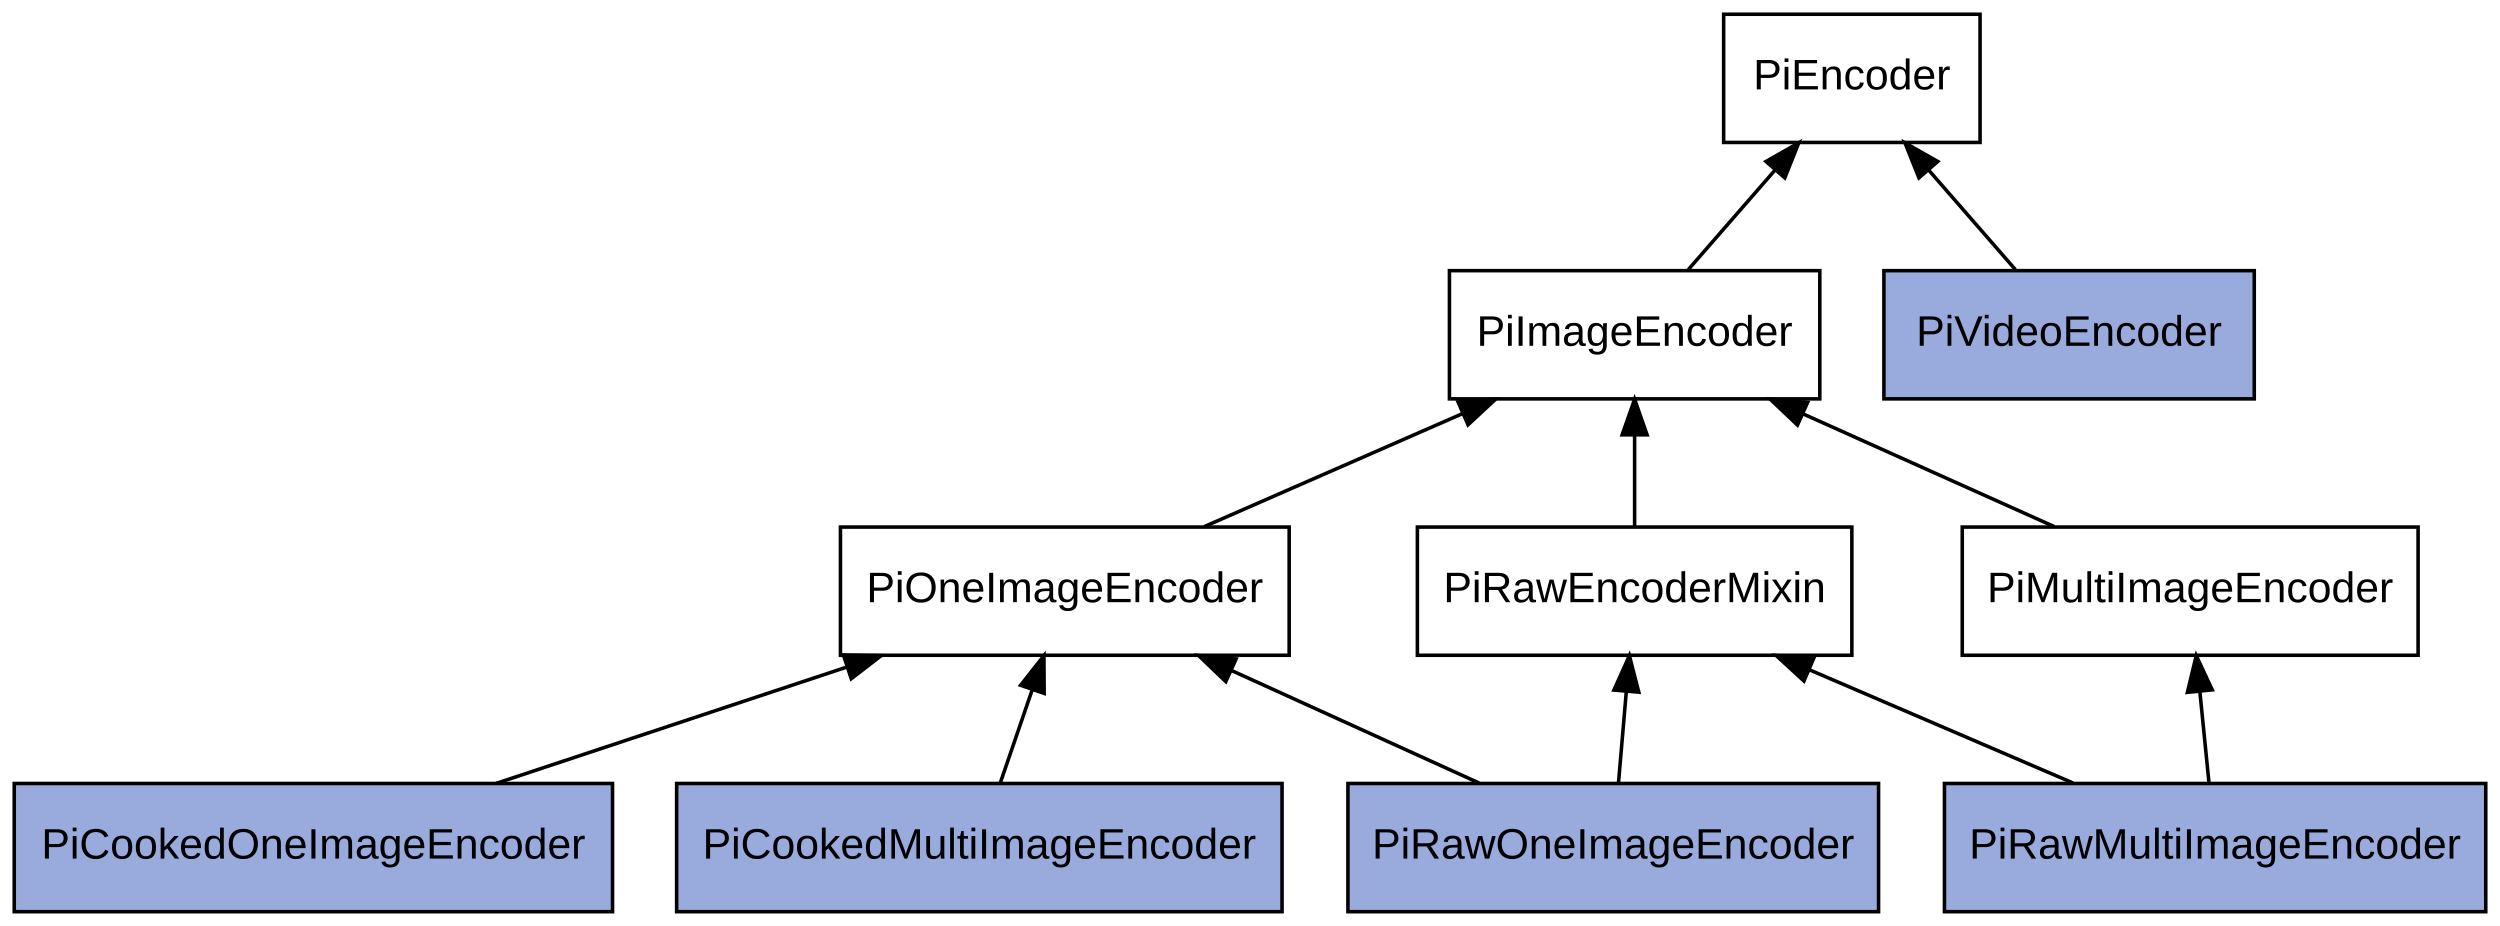
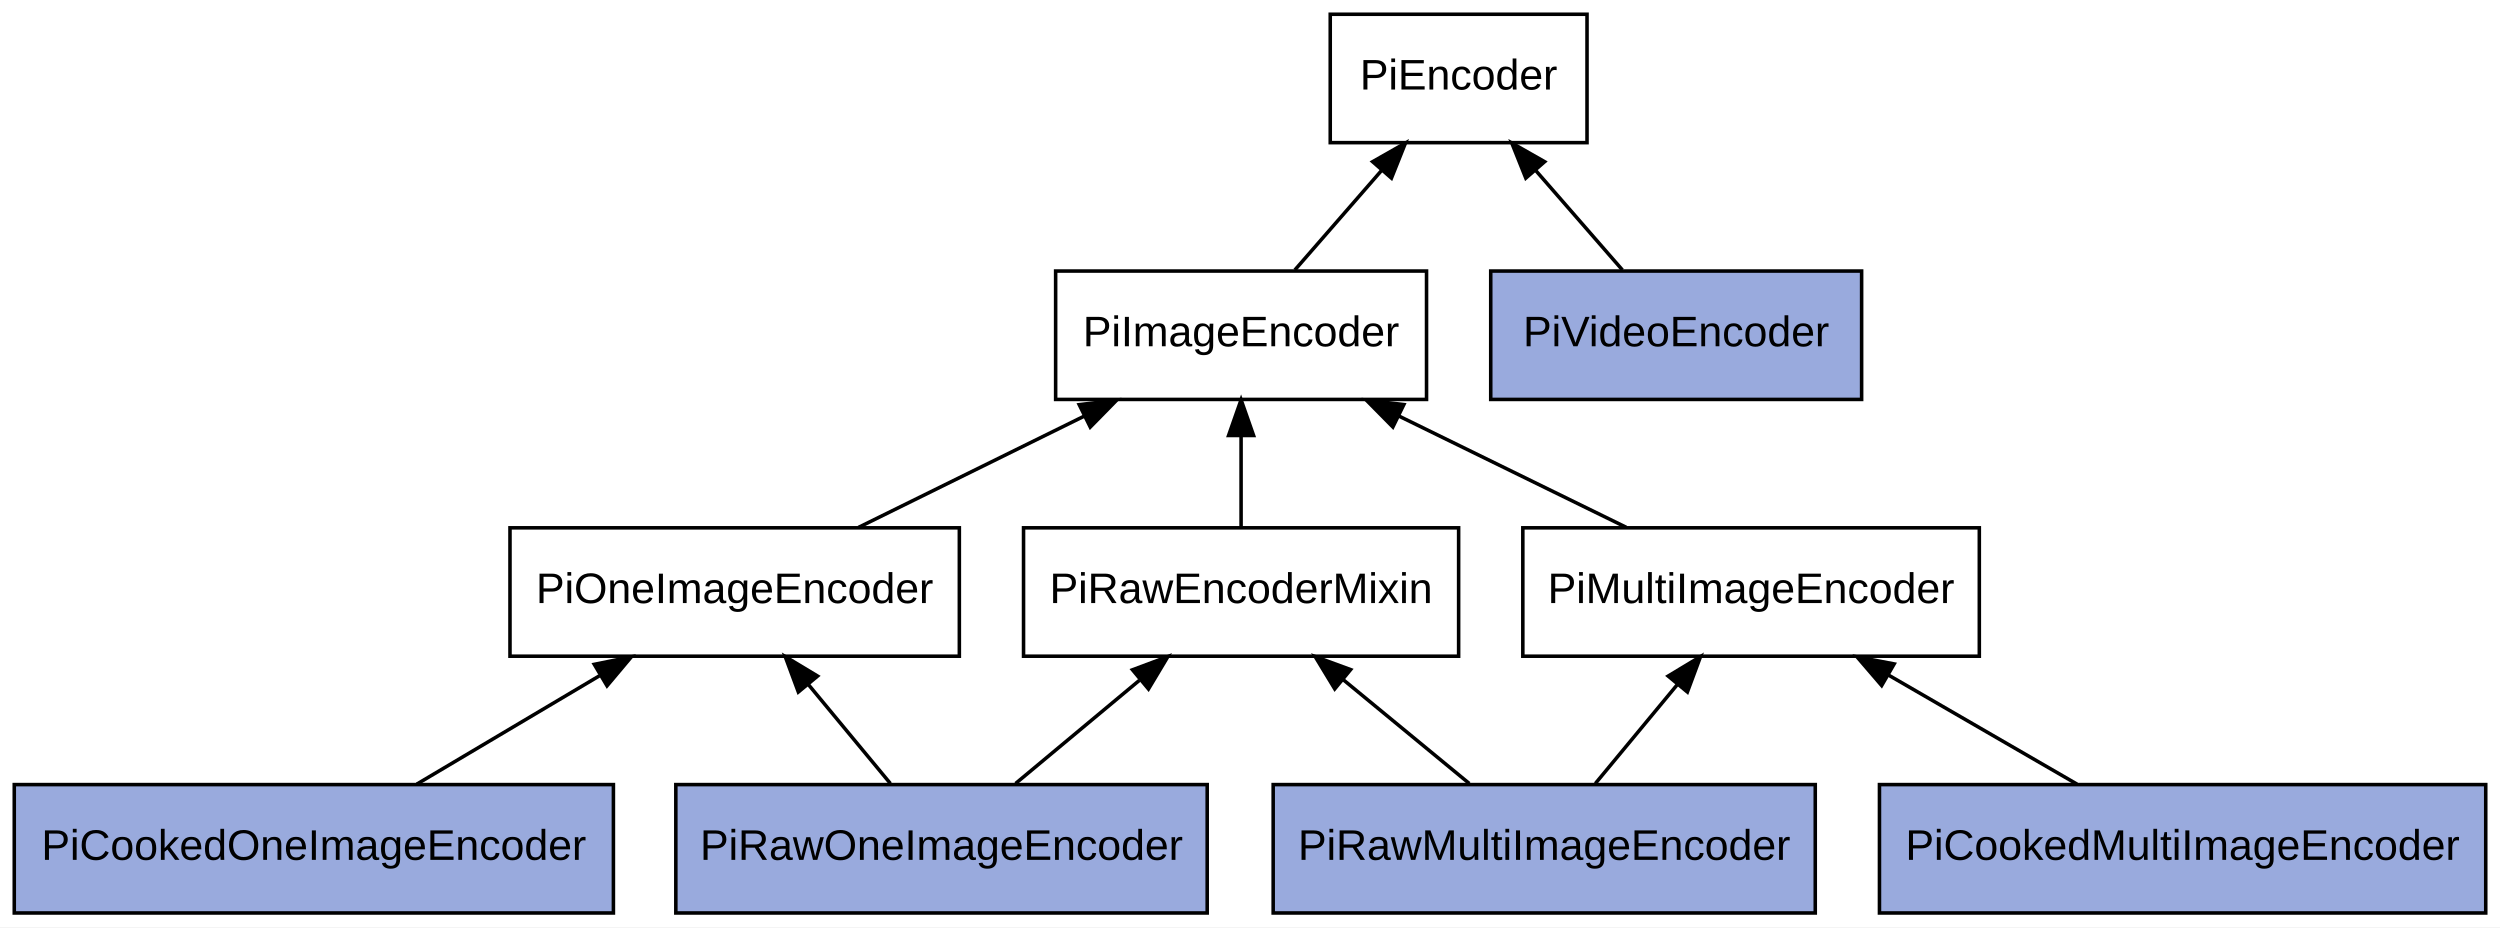
- <svg xmlns="http://www.w3.org/2000/svg" xmlns:xlink="http://www.w3.org/1999/xlink" width="702pt" height="260pt" viewBox="0.00 0.00 702.00 260.00">
+ <svg xmlns="http://www.w3.org/2000/svg" xmlns:xlink="http://www.w3.org/1999/xlink" width="701pt" height="260pt" viewBox="0.00 0.00 701.00 260.00">
  <g id="graph0" class="graph" transform="scale(1 1) rotate(0) translate(4 256)">
-     <polygon fill="white" stroke="none" points="-4,4 -4,-256 698,-256 698,4 -4,4" />
+     <polygon fill="white" stroke="none" points="-4,4 -4,-256 697,-256 697,4 -4,4" />
    <g id="node1" class="node">
      <g id="a_node1">
        <a xlink:href="../api.html#picamera.PiEncoder" xlink:title="PiEncoder" target="_top">
-           <polygon fill="#ffffff" stroke="#000000" points="552,-252 480,-252 480,-216 552,-216 552,-252" />
-           <text text-anchor="middle" x="516" y="-230.9" font-family="Arial" font-size="12.00">PiEncoder</text>
+           <polygon fill="#ffffff" stroke="#000000" points="441,-252 369,-252 369,-216 441,-216 441,-252" />
+           <text text-anchor="middle" x="405" y="-230.9" font-family="Arial" font-size="12.00">PiEncoder</text>
        </a>
      </g>
    </g>
    <g id="node2" class="node">
      <g id="a_node2">
        <a xlink:href="../api.html#picamera.PiImageEncoder" xlink:title="PiImageEncoder" target="_top">
-           <polygon fill="#ffffff" stroke="#000000" points="507,-180 403,-180 403,-144 507,-144 507,-180" />
-           <text text-anchor="middle" x="455" y="-158.9" font-family="Arial" font-size="12.00">PiImageEncoder</text>
+           <polygon fill="#ffffff" stroke="#000000" points="396,-180 292,-180 292,-144 396,-144 396,-180" />
+           <text text-anchor="middle" x="344" y="-158.9" font-family="Arial" font-size="12.00">PiImageEncoder</text>
        </a>
      </g>
    </g>
    <g id="edge2" class="edge">
-       <path fill="none" stroke="black" d="M470.079,-180.303C477.392,-188.695 486.31,-198.93 494.335,-208.139" />
-       <polygon fill="black" stroke="black" points="491.886,-210.656 501.095,-215.896 497.164,-206.057 491.886,-210.656" />
+       <path fill="none" stroke="black" d="M359.079,-180.303C366.392,-188.695 375.31,-198.93 383.335,-208.139" />
+       <polygon fill="black" stroke="black" points="380.886,-210.656 390.095,-215.896 386.164,-206.057 380.886,-210.656" />
    </g>
    <g id="node3" class="node">
      <g id="a_node3">
        <a xlink:href="../api.html#picamera.PiOneImageEncoder" xlink:title="PiOneImageEncoder" target="_top">
-           <polygon fill="#ffffff" stroke="#000000" points="358,-108 232,-108 232,-72 358,-72 358,-108" />
-           <text text-anchor="middle" x="295" y="-86.9" font-family="Arial" font-size="12.00">PiOneImageEncoder</text>
+           <polygon fill="#ffffff" stroke="#000000" points="265,-108 139,-108 139,-72 265,-72 265,-108" />
+           <text text-anchor="middle" x="202" y="-86.9" font-family="Arial" font-size="12.00">PiOneImageEncoder</text>
        </a>
      </g>
    </g>
    <g id="edge3" class="edge">
-       <path fill="none" stroke="black" d="M334.14,-108.124C356.013,-117.693 383.457,-129.7 406.662,-139.852" />
-       <polygon fill="black" stroke="black" points="405.422,-143.13 415.987,-143.932 408.228,-136.717 405.422,-143.13" />
+       <path fill="none" stroke="black" d="M236.737,-108.124C255.819,-117.531 279.679,-129.292 300.047,-139.333" />
+       <polygon fill="black" stroke="black" points="298.612,-142.528 309.129,-143.81 301.708,-136.249 298.612,-142.528" />
    </g>
    <g id="node4" class="node">
      <g id="a_node4">
        <a xlink:href="../api.html#picamera.PiMultiImageEncoder" xlink:title="PiMultiImageEncoder" target="_top">
-           <polygon fill="#ffffff" stroke="#000000" points="675,-108 547,-108 547,-72 675,-72 675,-108" />
-           <text text-anchor="middle" x="611" y="-86.9" font-family="Arial" font-size="12.00">PiMultiImageEncoder</text>
+           <polygon fill="#ffffff" stroke="#000000" points="551,-108 423,-108 423,-72 551,-72 551,-108" />
+           <text text-anchor="middle" x="487" y="-86.9" font-family="Arial" font-size="12.00">PiMultiImageEncoder</text>
        </a>
      </g>
    </g>
    <g id="edge4" class="edge">
-       <path fill="none" stroke="black" d="M572.838,-108.124C551.607,-117.651 524.992,-129.593 502.431,-139.717" />
-       <polygon fill="black" stroke="black" points="500.729,-136.644 493.038,-143.932 503.594,-143.031 500.729,-136.644" />
+       <path fill="none" stroke="black" d="M452.018,-108.124C432.802,-117.531 408.774,-129.292 388.263,-139.333" />
+       <polygon fill="black" stroke="black" points="386.559,-136.27 379.116,-143.81 389.637,-142.557 386.559,-136.27" />
    </g>
    <g id="node5" class="node">
      <g id="a_node5">
        <a xlink:href="../api.html#picamera.PiRawEncoderMixin" xlink:title="PiRawEncoderMixin" target="_top">
-           <polygon fill="#ffffff" stroke="#000000" points="516,-108 394,-108 394,-72 516,-72 516,-108" />
-           <text text-anchor="middle" x="455" y="-86.9" font-family="Arial" font-size="12.00">PiRawEncoderMixin</text>
+           <polygon fill="#ffffff" stroke="#000000" points="405,-108 283,-108 283,-72 405,-72 405,-108" />
+           <text text-anchor="middle" x="344" y="-86.9" font-family="Arial" font-size="12.00">PiRawEncoderMixin</text>
        </a>
      </g>
    </g>
    <g id="edge7" class="edge">
-       <path fill="none" stroke="black" d="M455,-108.303C455,-116.017 455,-125.288 455,-133.888" />
-       <polygon fill="black" stroke="black" points="451.5,-133.896 455,-143.896 458.5,-133.896 451.5,-133.896" />
+       <path fill="none" stroke="black" d="M344,-108.303C344,-116.017 344,-125.288 344,-133.888" />
+       <polygon fill="black" stroke="black" points="340.5,-133.896 344,-143.896 347.5,-133.896 340.5,-133.896" />
    </g>
    <g id="node6" class="node">
      <g id="a_node6">
        <a xlink:href="../api.html#picamera.PiVideoEncoder" xlink:title="PiVideoEncoder" target="_top">
-           <polygon fill="#99aadd" stroke="#000000" points="629,-180 525,-180 525,-144 629,-144 629,-180" />
-           <text text-anchor="middle" x="577" y="-158.9" font-family="Arial" font-size="12.00">PiVideoEncoder</text>
+           <polygon fill="#99aadd" stroke="#000000" points="518,-180 414,-180 414,-144 518,-144 518,-180" />
+           <text text-anchor="middle" x="466" y="-158.9" font-family="Arial" font-size="12.00">PiVideoEncoder</text>
        </a>
      </g>
    </g>
    <g id="edge1" class="edge">
-       <path fill="none" stroke="black" d="M561.921,-180.303C554.608,-188.695 545.69,-198.93 537.665,-208.139" />
-       <polygon fill="black" stroke="black" points="534.836,-206.057 530.905,-215.896 540.114,-210.656 534.836,-206.057" />
+       <path fill="none" stroke="black" d="M450.921,-180.303C443.608,-188.695 434.69,-198.93 426.665,-208.139" />
+       <polygon fill="black" stroke="black" points="423.836,-206.057 419.905,-215.896 429.114,-210.656 423.836,-206.057" />
    </g>
    <g id="node7" class="node">
      <g id="a_node7">
        <a xlink:href="../api.html#picamera.PiRawOneImageEncoder" xlink:title="PiRawOneImageEncoder" target="_top">
-           <polygon fill="#99aadd" stroke="#000000" points="523.5,-36 374.5,-36 374.5,-0 523.5,-0 523.5,-36" />
-           <text text-anchor="middle" x="449" y="-14.9" font-family="Arial" font-size="12.00">PiRawOneImageEncoder</text>
+           <polygon fill="#99aadd" stroke="#000000" points="334.5,-36 185.5,-36 185.5,-0 334.5,-0 334.5,-36" />
+           <text text-anchor="middle" x="260" y="-14.9" font-family="Arial" font-size="12.00">PiRawOneImageEncoder</text>
        </a>
      </g>
    </g>
    <g id="edge8" class="edge">
-       <path fill="none" stroke="black" d="M411.327,-36.124C390.368,-45.651 364.095,-57.593 341.823,-67.717" />
-       <polygon fill="black" stroke="black" points="340.206,-64.607 332.55,-71.932 343.102,-70.98 340.206,-64.607" />
+       <path fill="none" stroke="black" d="M245.663,-36.303C238.709,-44.695 230.23,-54.929 222.599,-64.139" />
+       <polygon fill="black" stroke="black" points="219.857,-61.962 216.172,-71.896 225.247,-66.428 219.857,-61.962" />
    </g>
    <g id="edge9" class="edge">
-       <path fill="none" stroke="black" d="M450.483,-36.303C451.144,-44.017 451.939,-53.288 452.676,-61.888" />
-       <polygon fill="black" stroke="black" points="449.193,-62.231 453.534,-71.896 456.167,-61.633 449.193,-62.231" />
+       <path fill="none" stroke="black" d="M280.764,-36.303C291.241,-45.035 304.111,-55.76 315.5,-65.25" />
+       <polygon fill="black" stroke="black" points="313.552,-68.183 323.475,-71.896 318.033,-62.805 313.552,-68.183" />
    </g>
    <g id="node8" class="node">
      <g id="a_node8">
        <a xlink:href="../api.html#picamera.PiRawMultiImageEncoder" xlink:title="PiRawMultiImageEncoder" target="_top">
-           <polygon fill="#99aadd" stroke="#000000" points="694,-36 542,-36 542,-0 694,-0 694,-36" />
-           <text text-anchor="middle" x="618" y="-14.9" font-family="Arial" font-size="12.00">PiRawMultiImageEncoder</text>
+           <polygon fill="#99aadd" stroke="#000000" points="505,-36 353,-36 353,-0 505,-0 505,-36" />
+           <text text-anchor="middle" x="429" y="-14.9" font-family="Arial" font-size="12.00">PiRawMultiImageEncoder</text>
        </a>
      </g>
    </g>
    <g id="edge10" class="edge">
-       <path fill="none" stroke="black" d="M616.27,-36.303C615.498,-44.017 614.571,-53.288 613.711,-61.888" />
-       <polygon fill="black" stroke="black" points="610.223,-61.597 612.71,-71.896 617.188,-62.294 610.223,-61.597" />
+       <path fill="none" stroke="black" d="M443.337,-36.303C450.291,-44.695 458.77,-54.929 466.401,-64.139" />
+       <polygon fill="black" stroke="black" points="463.753,-66.428 472.828,-71.896 469.143,-61.962 463.753,-66.428" />
    </g>
    <g id="edge11" class="edge">
-       <path fill="none" stroke="black" d="M578.126,-36.124C555.843,-45.693 527.885,-57.7 504.244,-67.852" />
-       <polygon fill="black" stroke="black" points="502.552,-64.77 494.745,-71.932 505.314,-71.202 502.552,-64.77" />
+       <path fill="none" stroke="black" d="M407.989,-36.303C397.284,-45.119 384.11,-55.968 372.504,-65.526" />
+       <polygon fill="black" stroke="black" points="370.264,-62.837 364.77,-71.896 374.714,-68.24 370.264,-62.837" />
    </g>
    <g id="node9" class="node">
      <g id="a_node9">
        <a xlink:href="../api.html#picamera.PiCookedOneImageEncoder" xlink:title="PiCookedOneImageEncoder" target="_top">
          <polygon fill="#99aadd" stroke="#000000" points="168,-36 1.42109e-14,-36 1.42109e-14,-0 168,-0 168,-36" />
          <text text-anchor="middle" x="84" y="-14.9" font-family="Arial" font-size="12.00">PiCookedOneImageEncoder</text>
        </a>
      </g>
    </g>
    <g id="edge5" class="edge">
-       <path fill="none" stroke="black" d="M135.347,-36.034C164.956,-45.858 202.374,-58.271 233.541,-68.611" />
-       <polygon fill="black" stroke="black" points="232.83,-72.062 243.423,-71.889 235.034,-65.418 232.83,-72.062" />
+       <path fill="none" stroke="black" d="M112.866,-36.124C128.295,-45.276 147.481,-56.658 164.097,-66.515" />
+       <polygon fill="black" stroke="black" points="162.637,-69.718 173.023,-71.81 166.208,-63.698 162.637,-69.718" />
    </g>
    <g id="node10" class="node">
      <g id="a_node10">
        <a xlink:href="../api.html#picamera.PiCookedMultiImageEncoder" xlink:title="PiCookedMultiImageEncoder" target="_top">
-           <polygon fill="#99aadd" stroke="#000000" points="356,-36 186,-36 186,-0 356,-0 356,-36" />
-           <text text-anchor="middle" x="271" y="-14.9" font-family="Arial" font-size="12.00">PiCookedMultiImageEncoder</text>
+           <polygon fill="#99aadd" stroke="#000000" points="693,-36 523,-36 523,-0 693,-0 693,-36" />
+           <text text-anchor="middle" x="608" y="-14.9" font-family="Arial" font-size="12.00">PiCookedMultiImageEncoder</text>
        </a>
      </g>
    </g>
    <g id="edge6" class="edge">
-       <path fill="none" stroke="black" d="M276.933,-36.303C279.606,-44.102 282.826,-53.492 285.801,-62.171" />
-       <polygon fill="black" stroke="black" points="282.582,-63.571 289.136,-71.896 289.203,-61.301 282.582,-63.571" />
+       <path fill="none" stroke="black" d="M578.4,-36.124C562.433,-45.361 542.54,-56.869 525.394,-66.788" />
+       <polygon fill="black" stroke="black" points="523.617,-63.773 516.714,-71.81 527.122,-69.832 523.617,-63.773" />
    </g>
  </g>
</svg>
